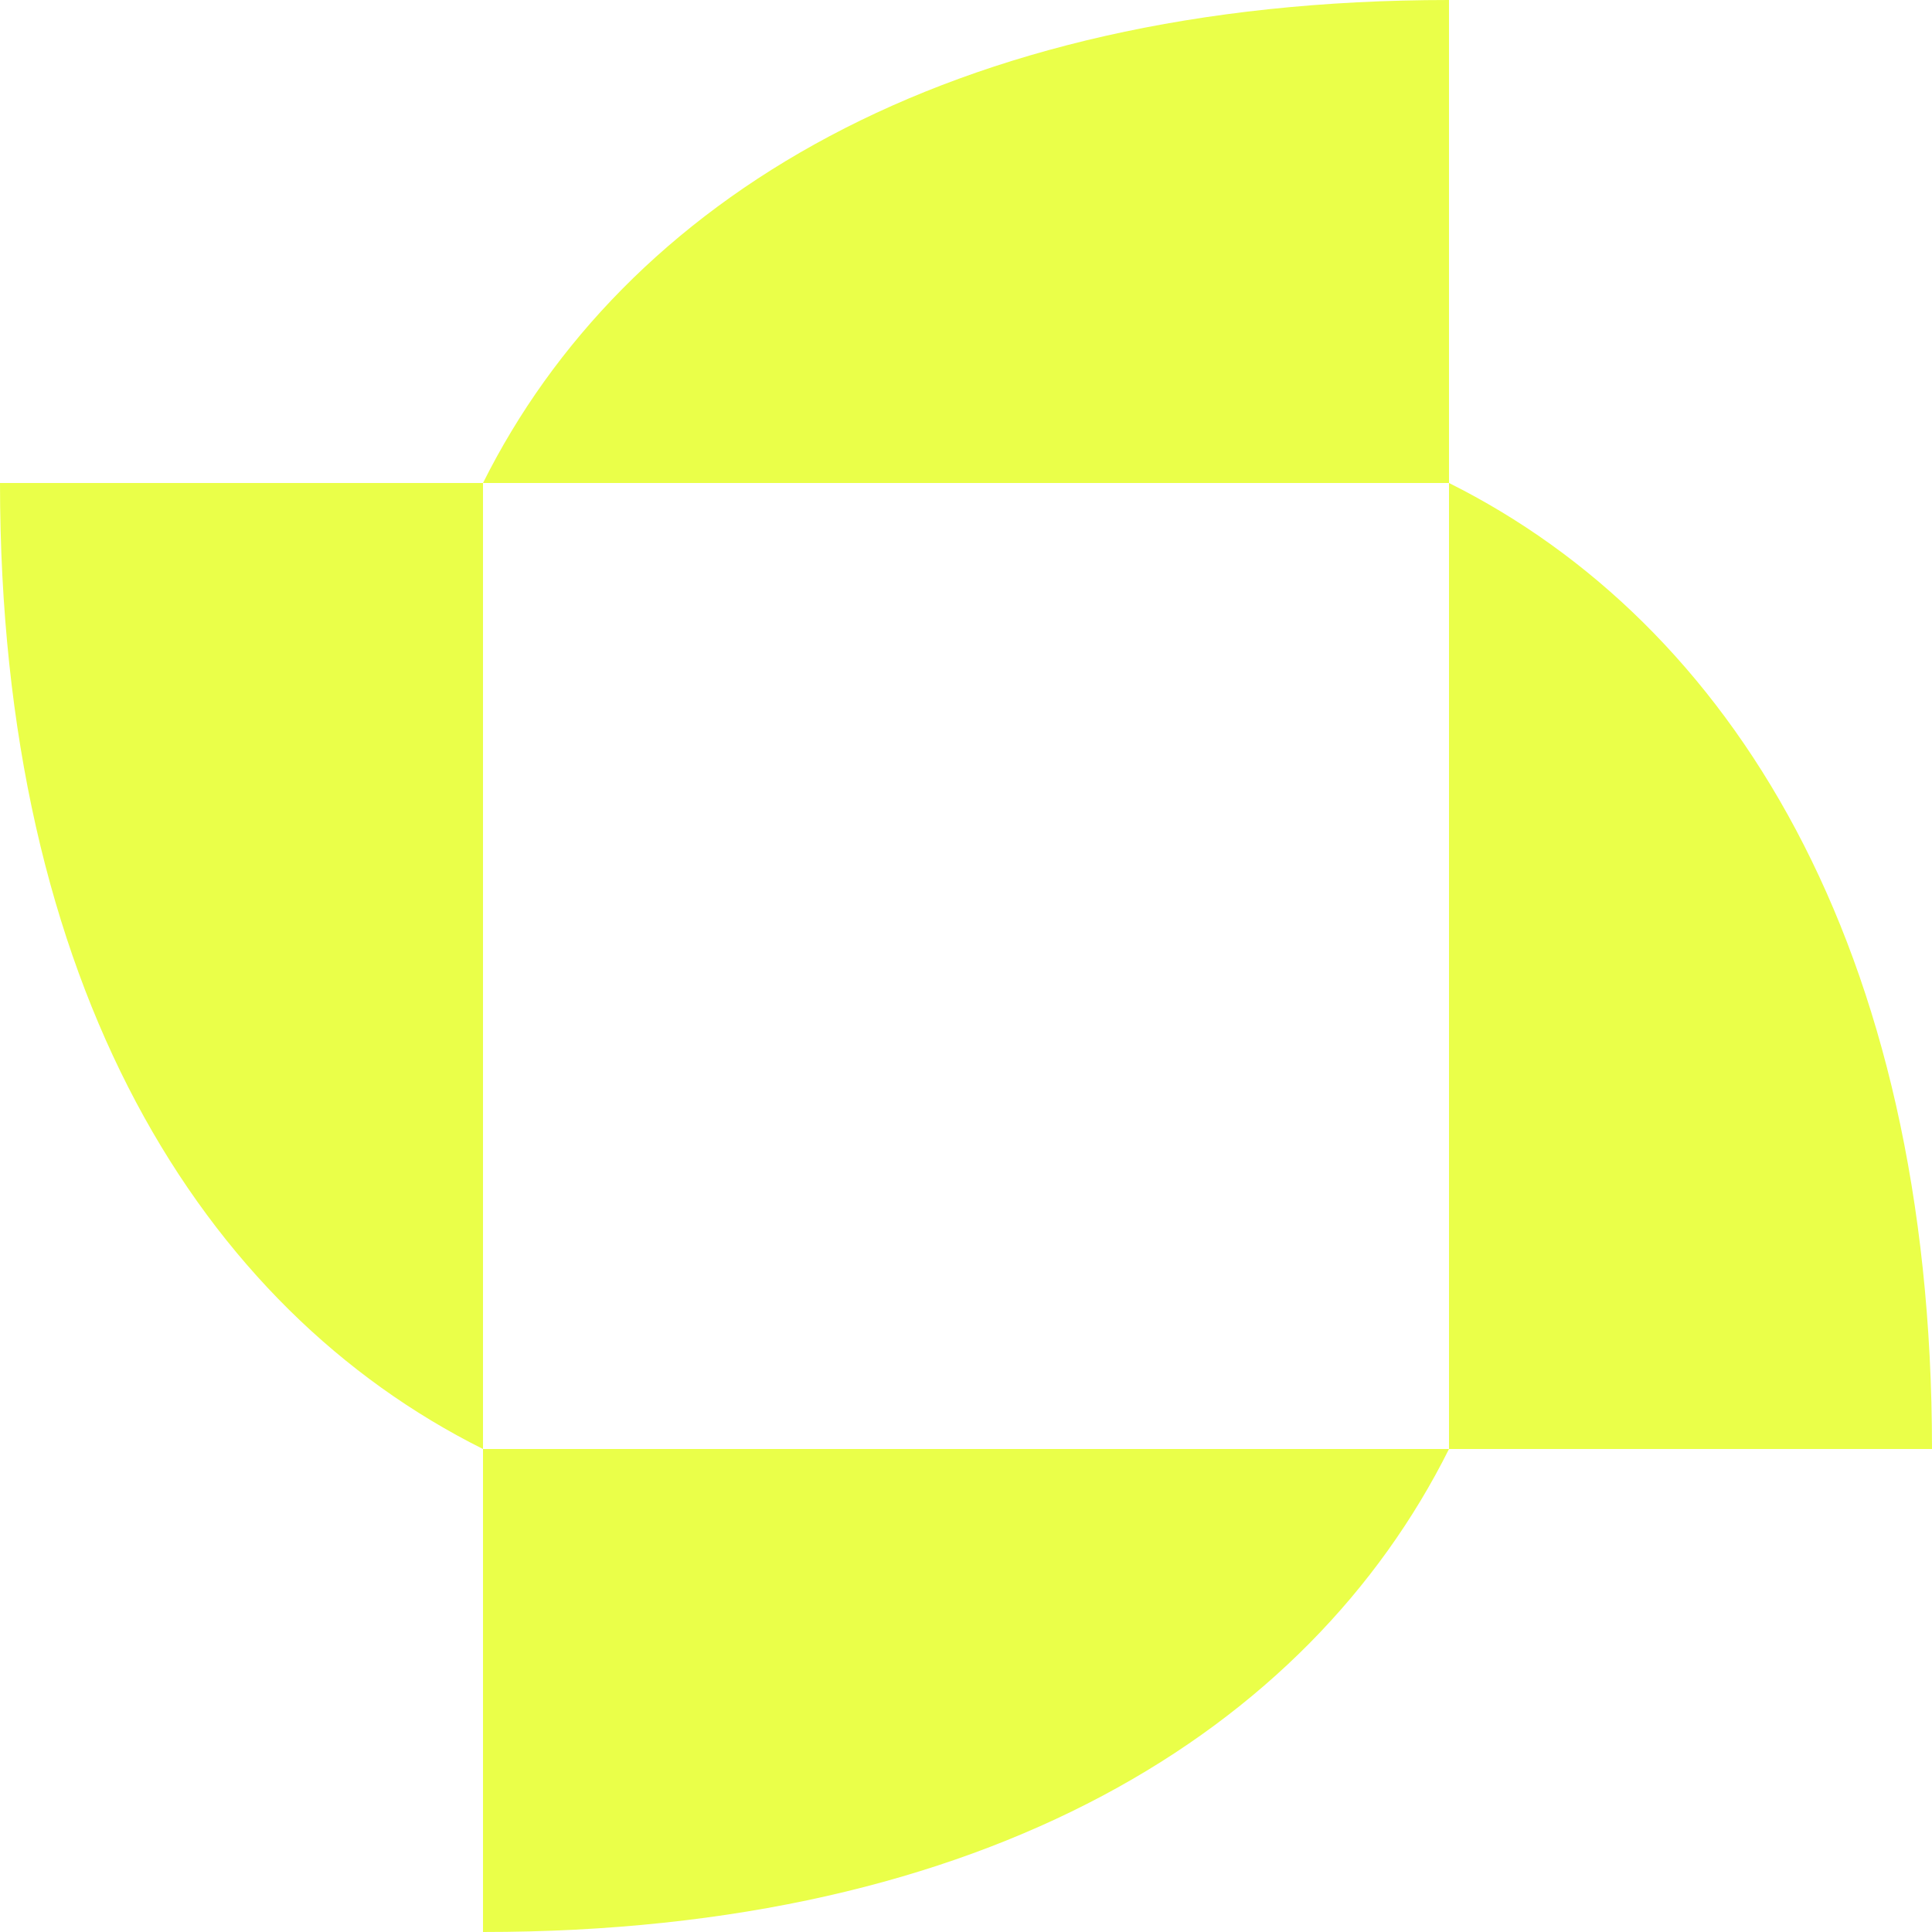
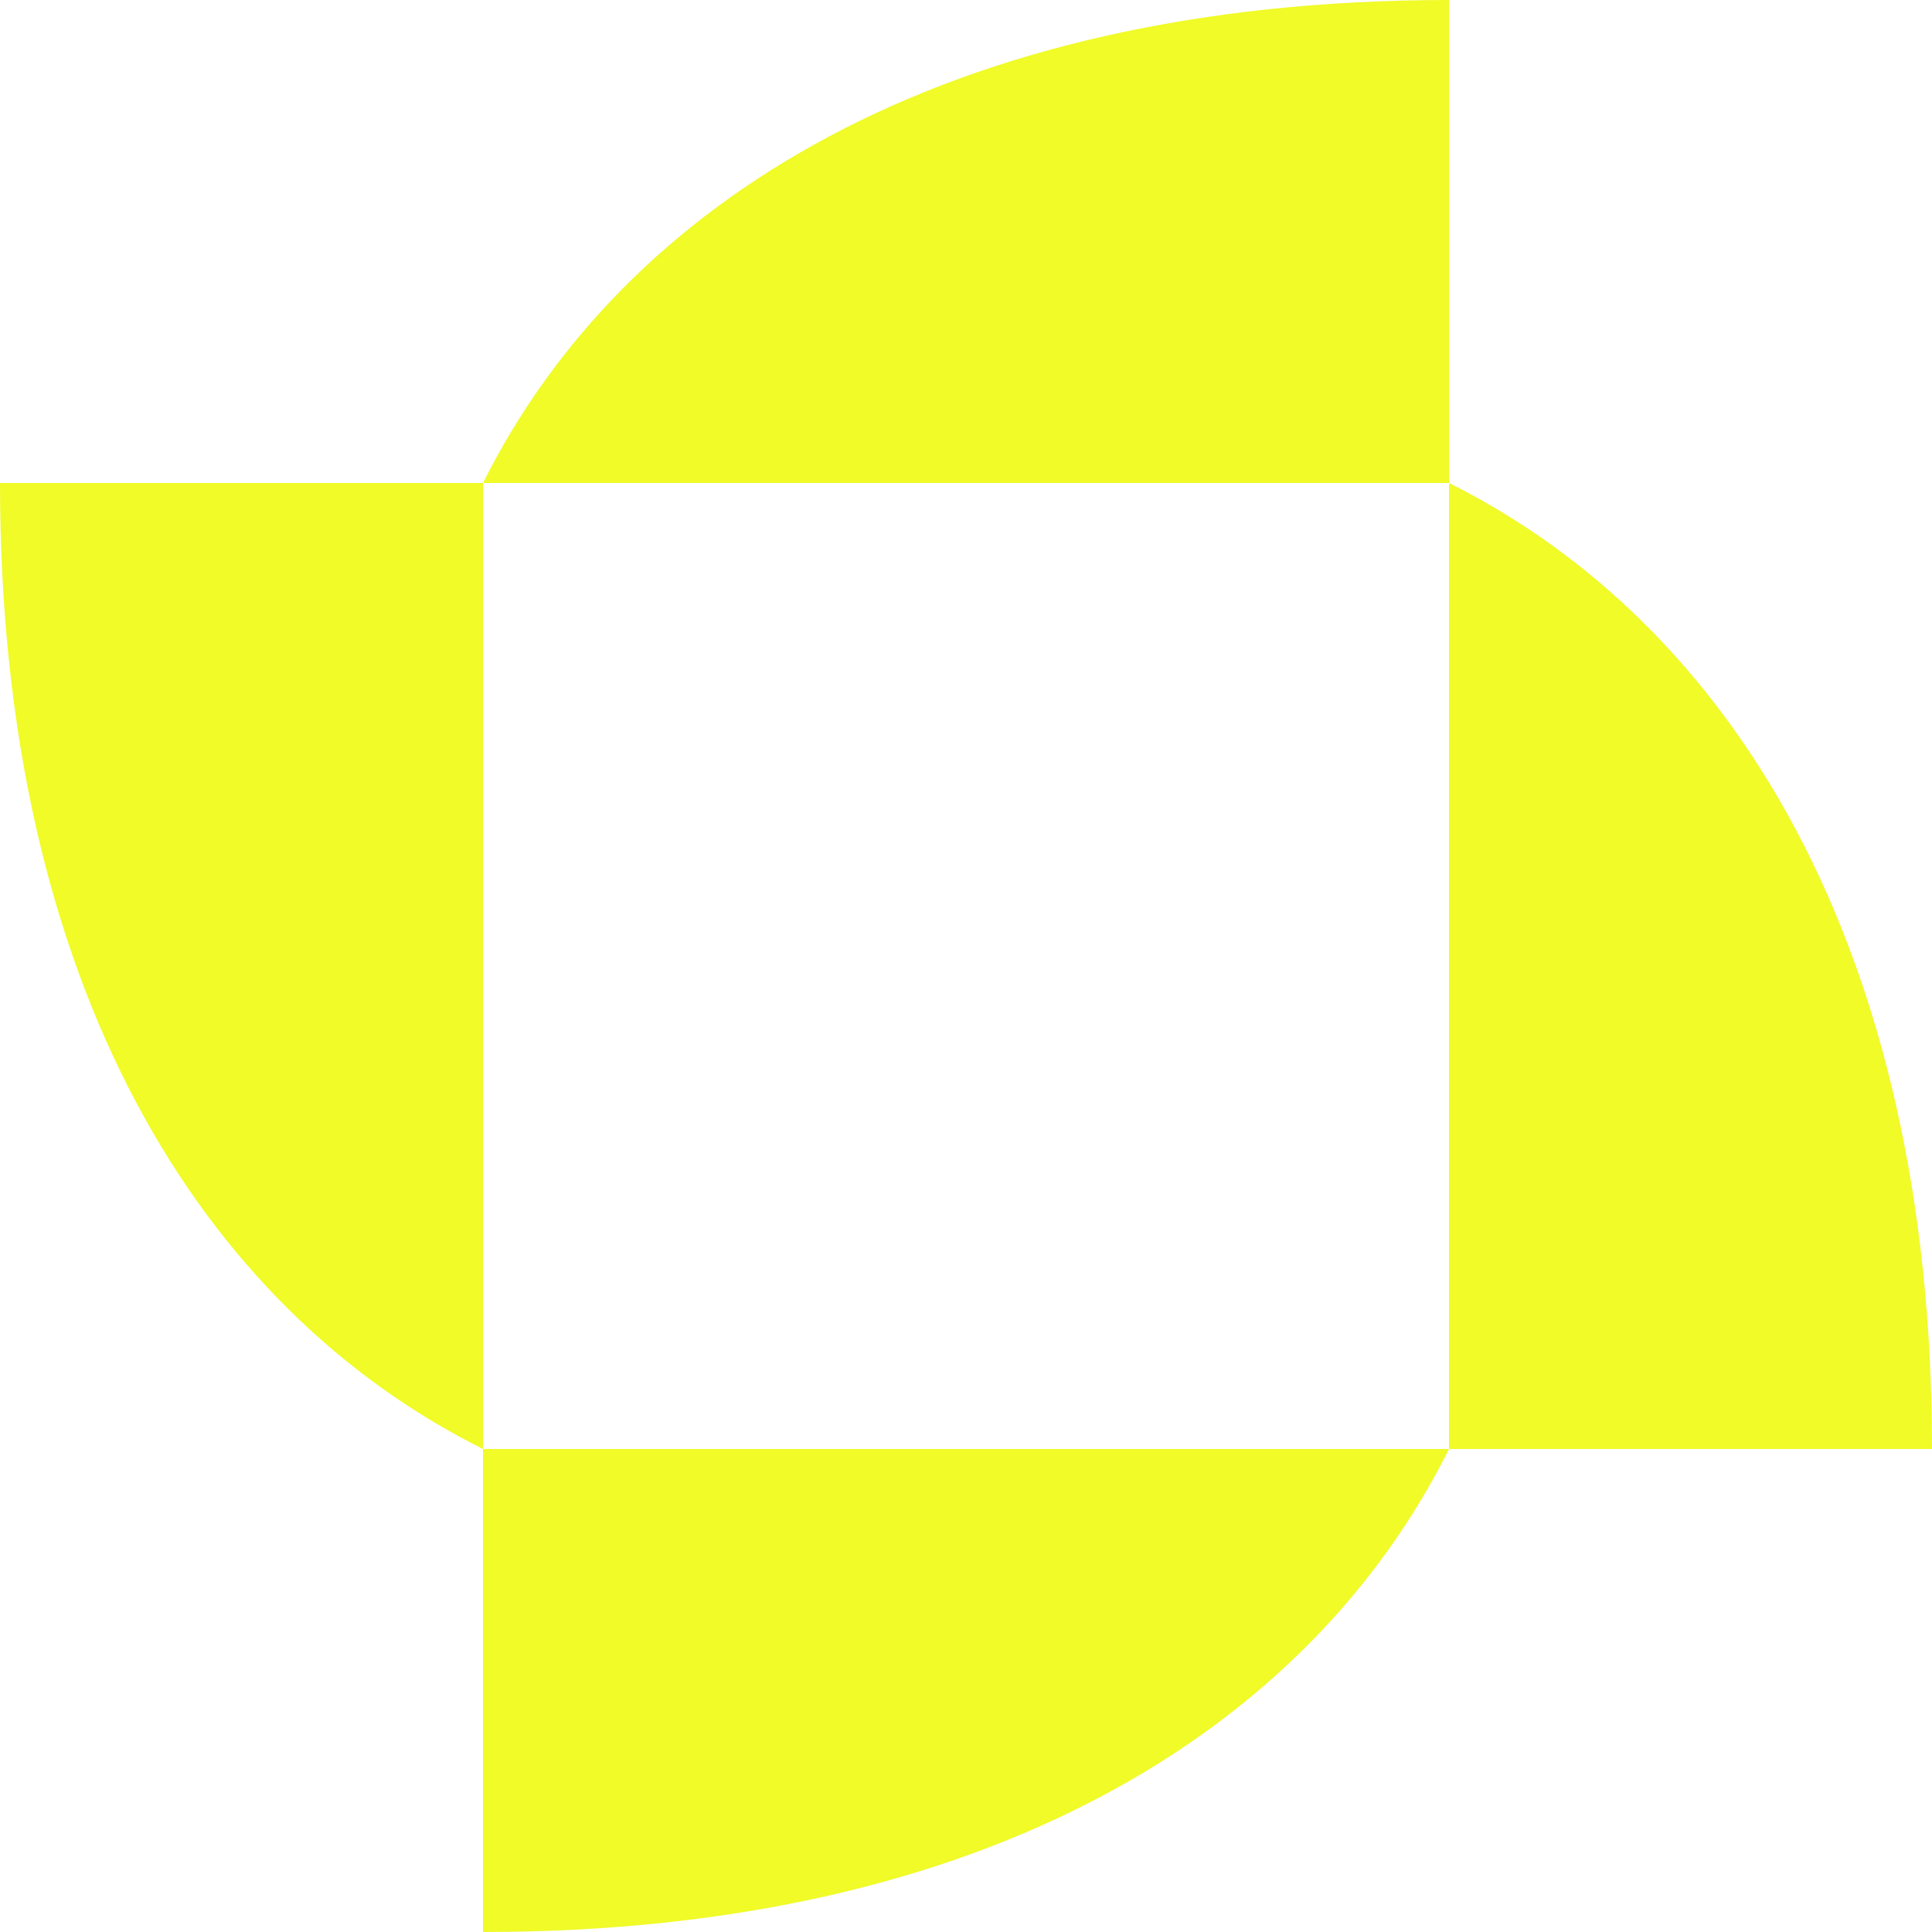
<svg xmlns="http://www.w3.org/2000/svg" width="375" height="375" viewBox="0 0 375 375" fill="none" role="img" aria-label="diffuse">
-   <path d="M281.25 0V93.75H93.75C120.994 39.179 183.494 0 281.25 0Z" fill="#EAFF49" />
-   <path d="M375 281.25H281.25V93.75C335.821 120.994 375 183.494 375 281.25Z" fill="#EAFF49" />
-   <path d="M93.75 375V281.25H281.25C254.006 335.821 191.506 375 93.75 375Z" fill="#EAFF49" />
-   <path d="M0 93.75H93.75V281.25C39.179 254.006 0 191.506 0 93.75Z" fill="#EAFF49" />
+   <path d="M281.25 0V93.75H93.75C120.994 39.179 183.494 0 281.25 0Z" fill="#F0FB28" />
+   <path d="M375 281.25H281.25V93.75C335.821 120.994 375 183.494 375 281.25Z" fill="#F0FB28" />
+   <path d="M93.75 375V281.25H281.25C254.006 335.821 191.506 375 93.75 375Z" fill="#F0FB28" />
+   <path d="M0 93.75H93.75V281.25C39.179 254.006 0 191.506 0 93.75Z" fill="#F0FB28" />
</svg>
